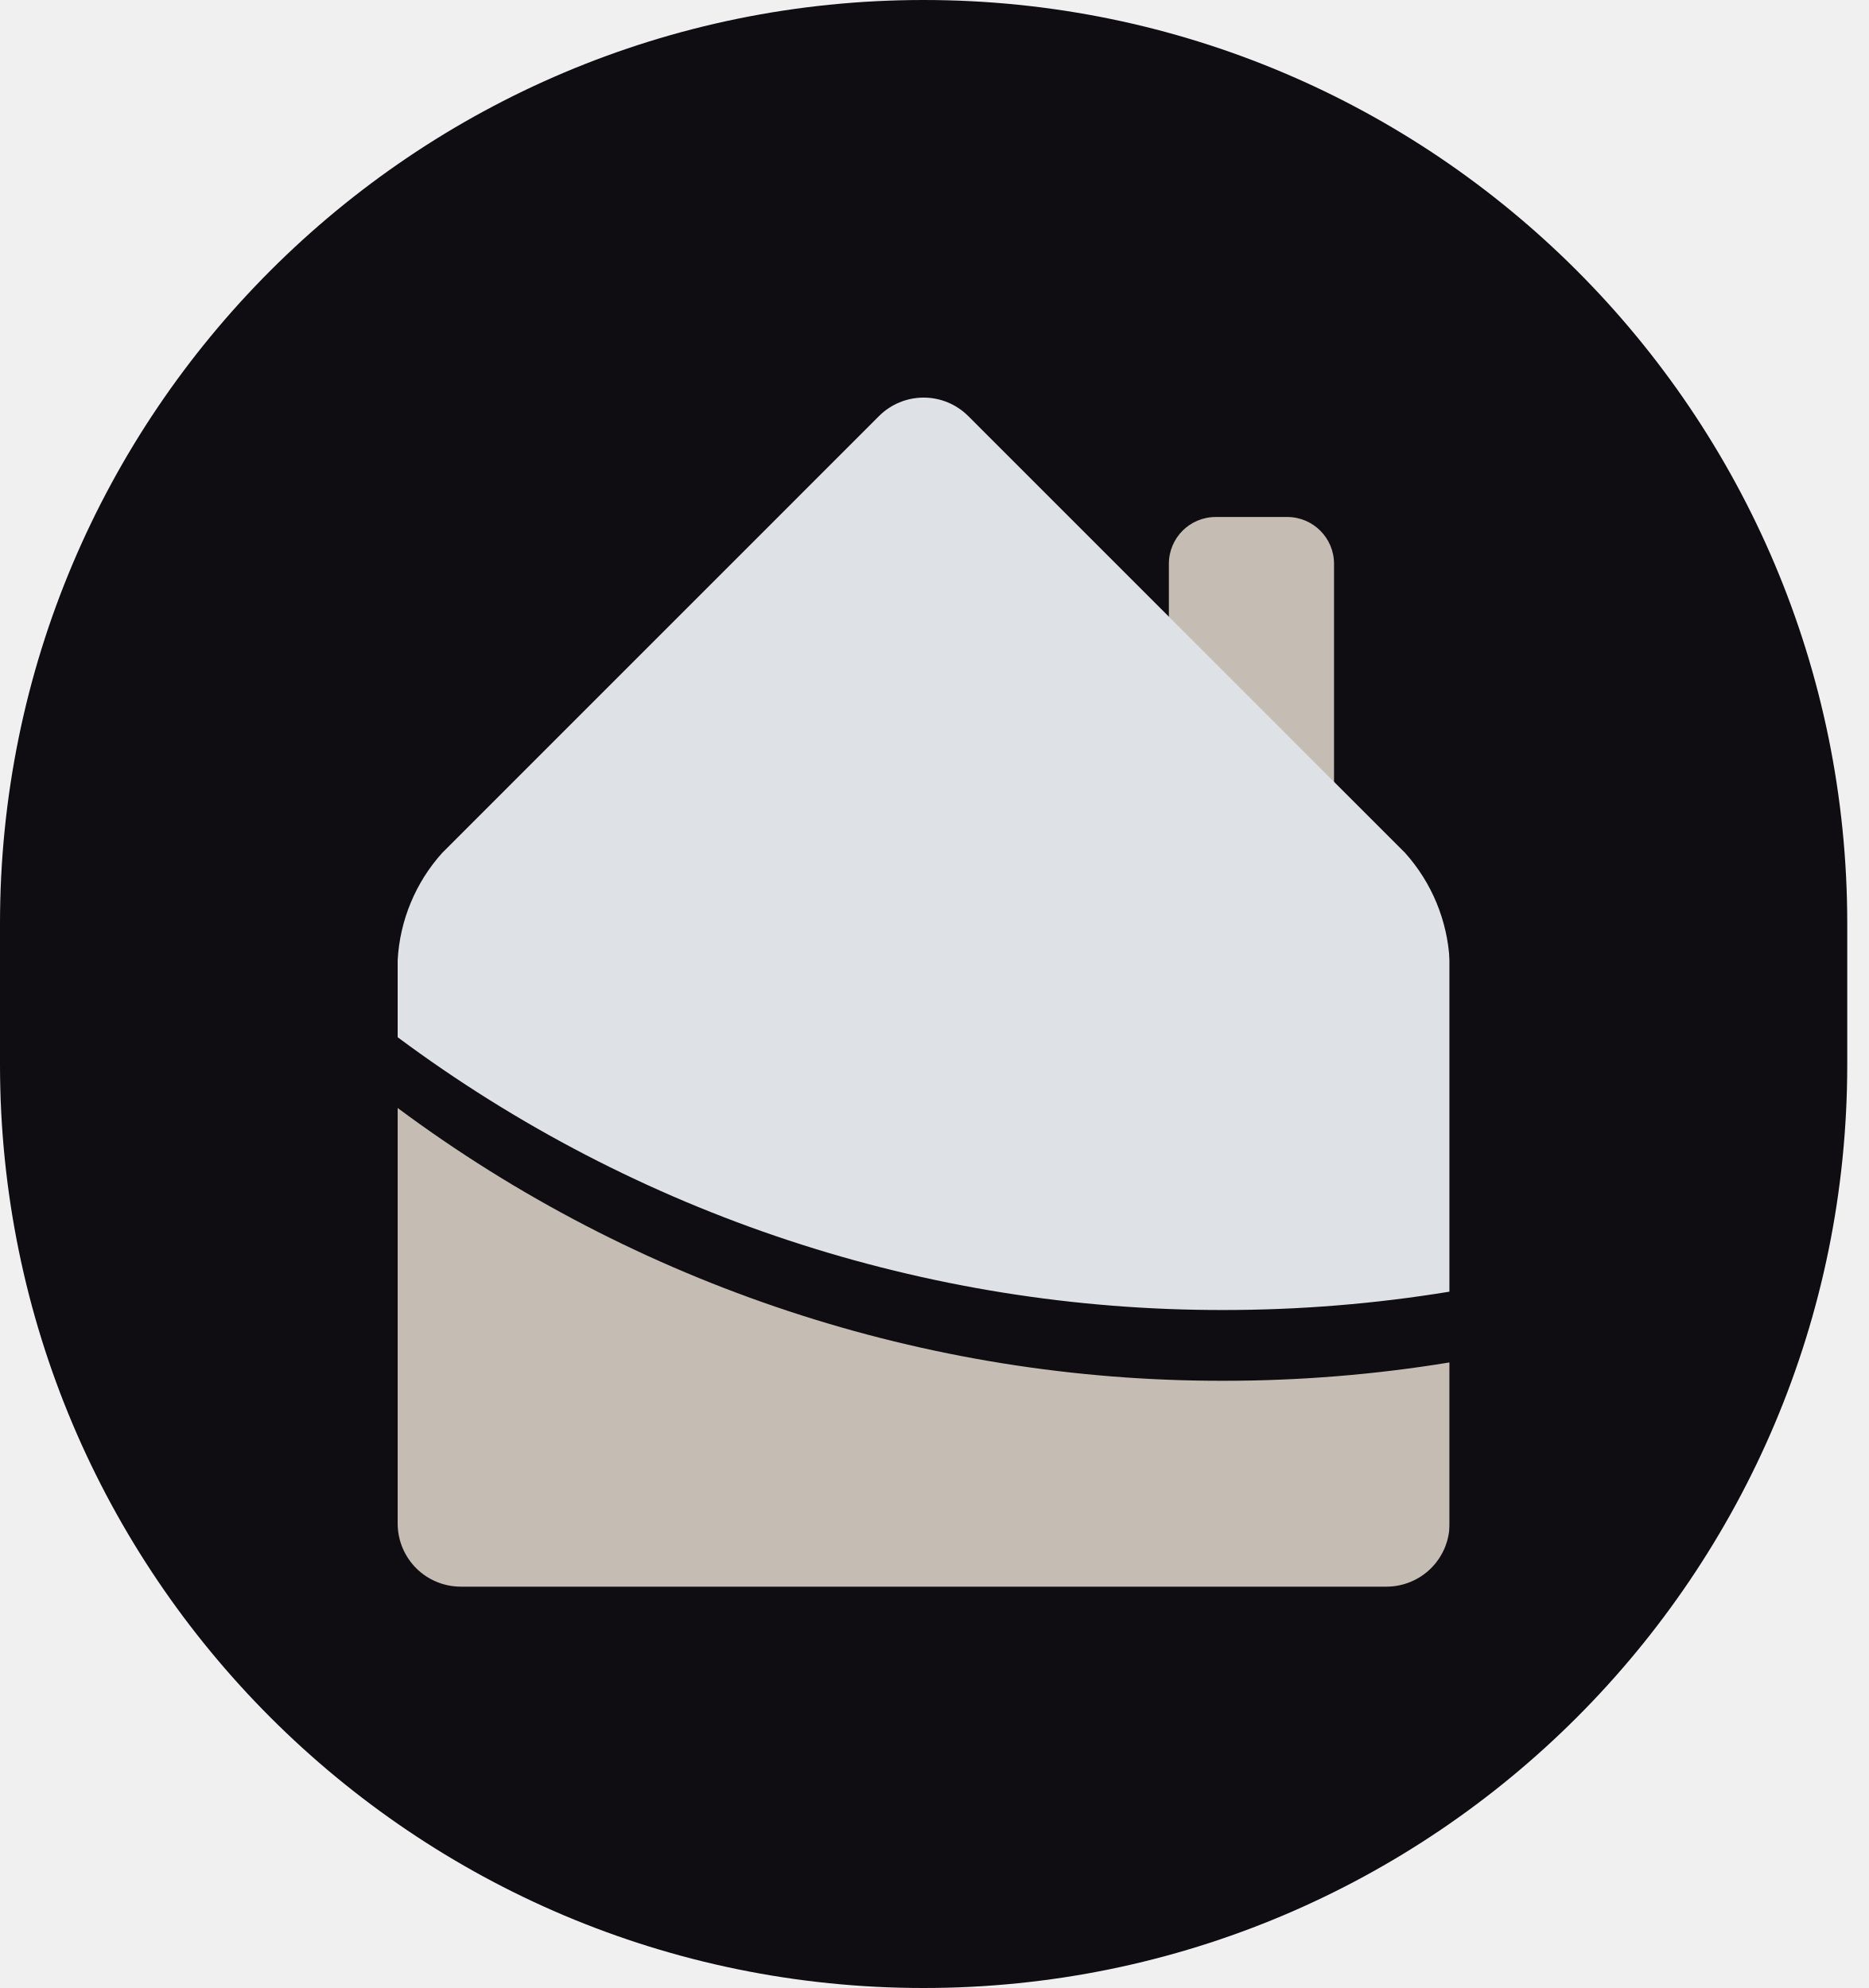
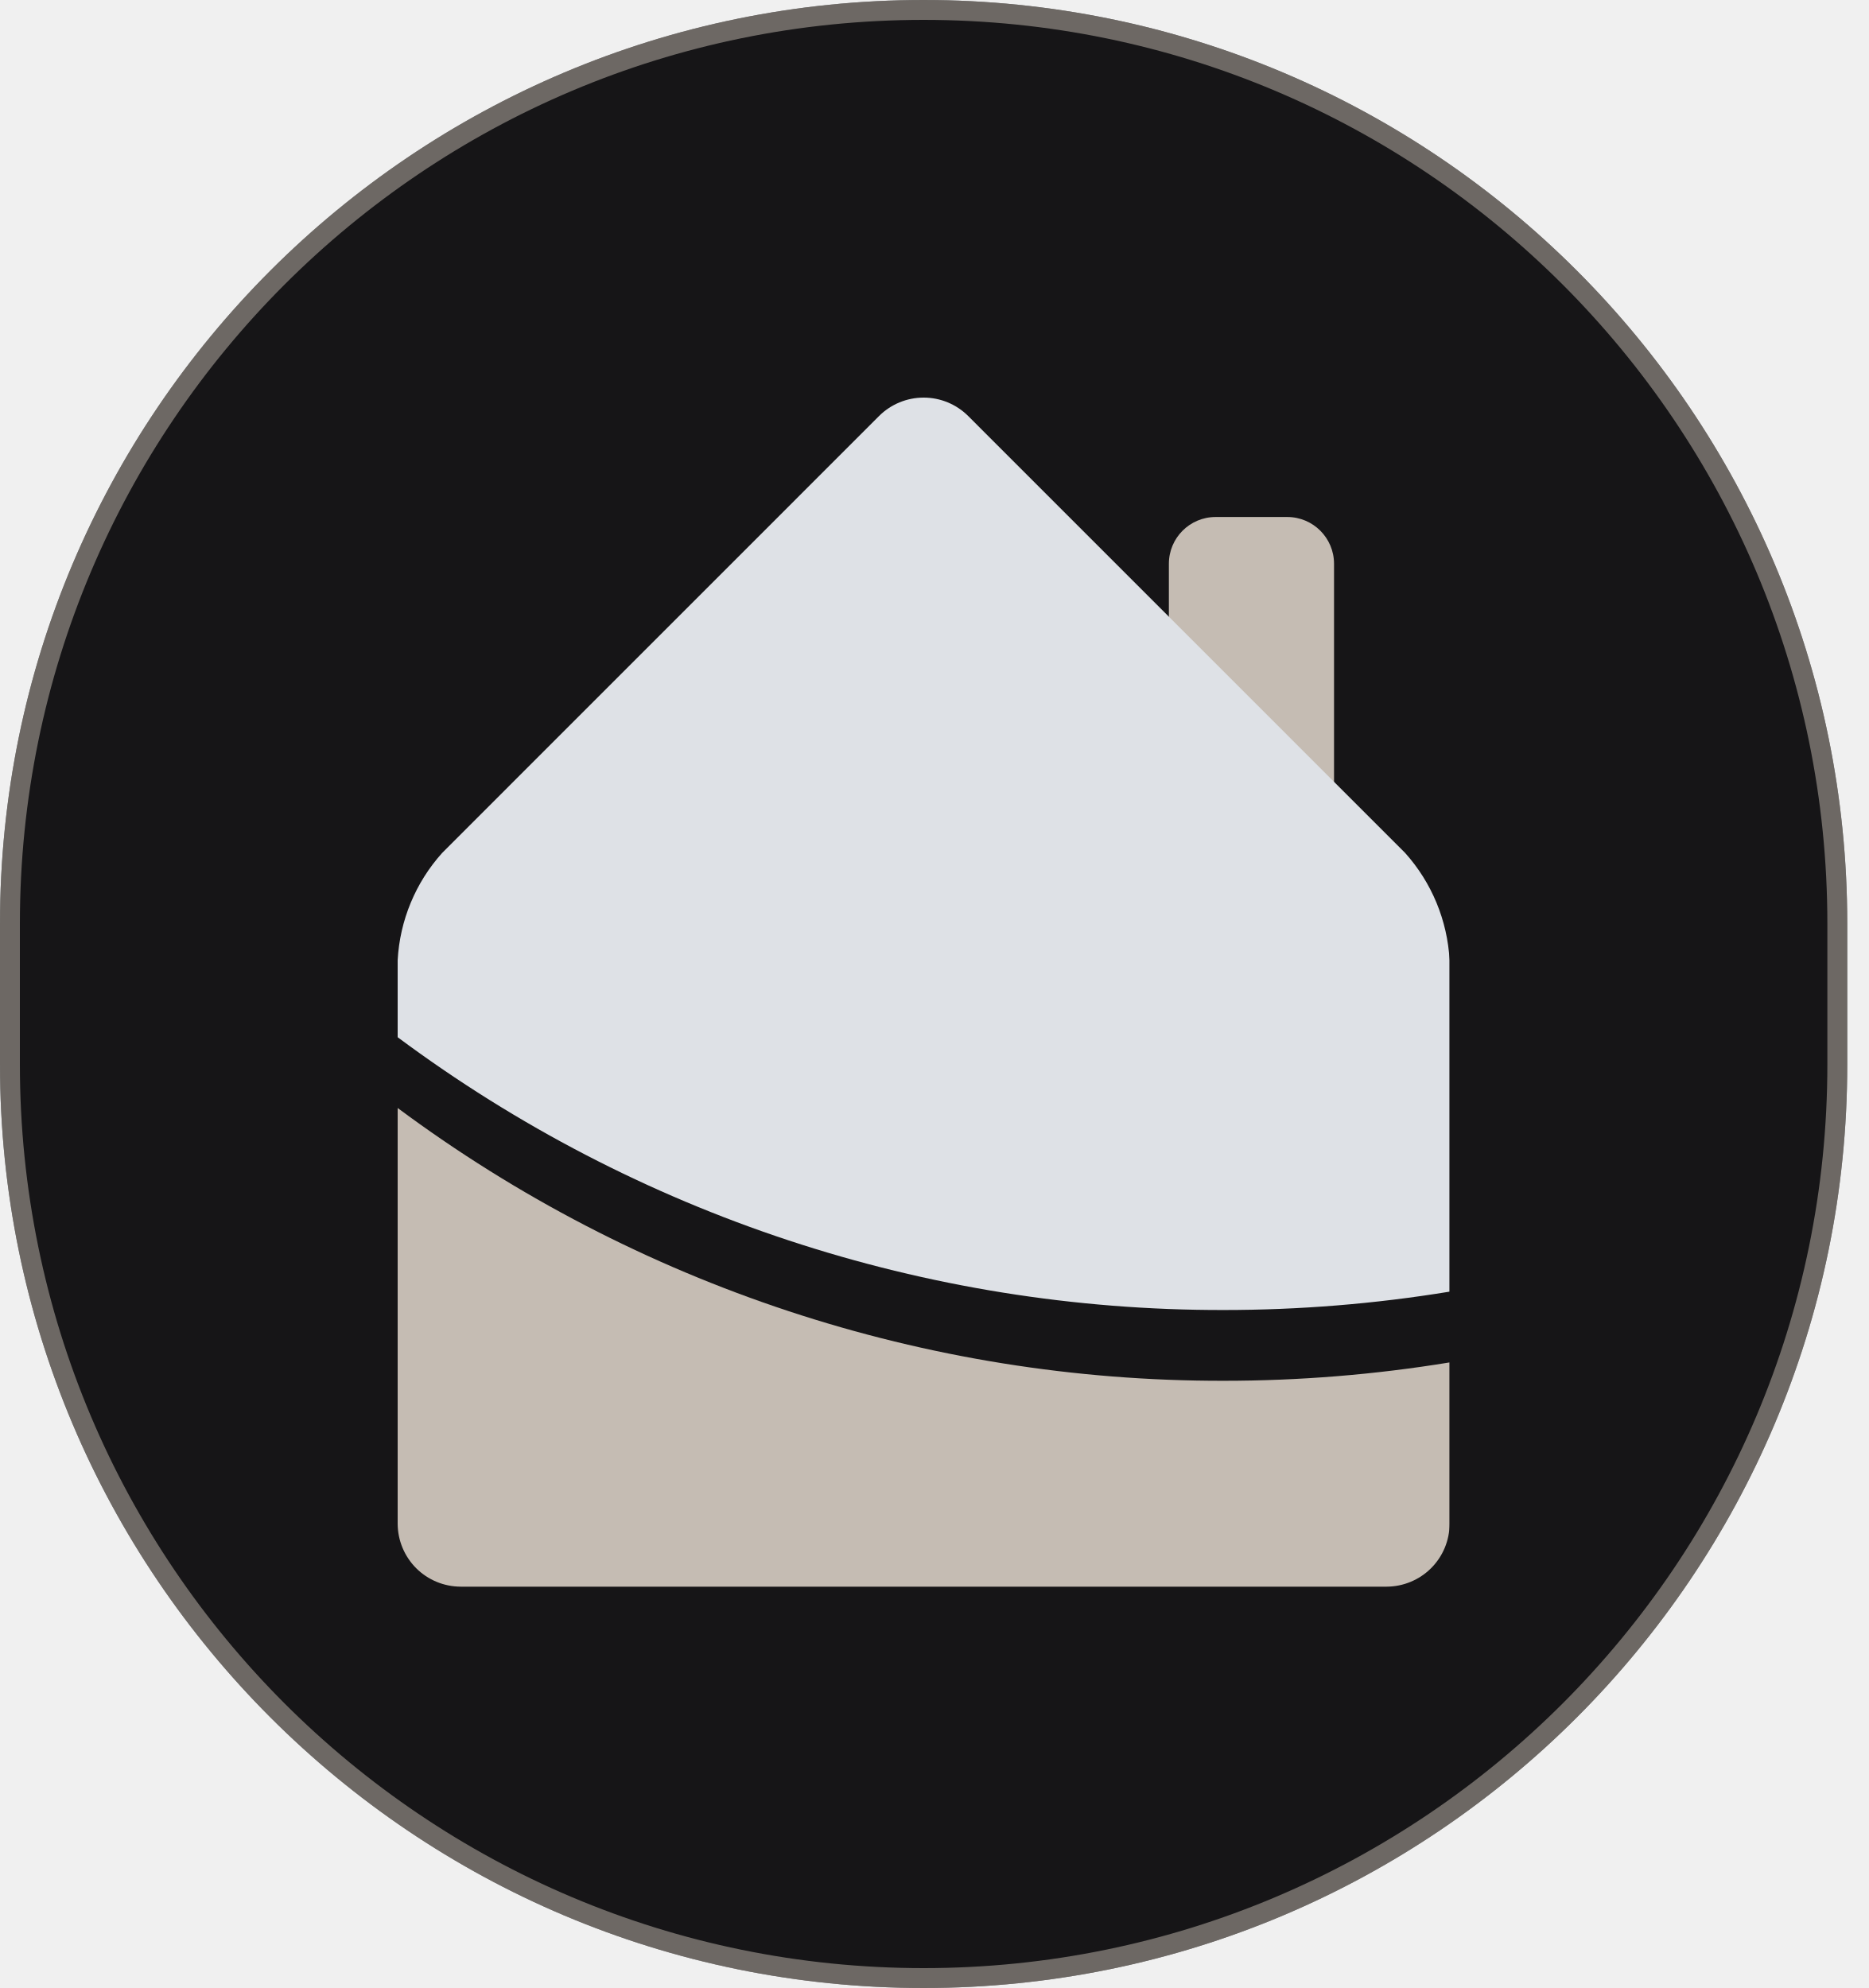
<svg xmlns="http://www.w3.org/2000/svg" width="47" height="50" viewBox="0 0 47 50" fill="none">
-   <rect width="46.453" height="50" rx="23.227" fill="#0F0D12" />
-   <mask id="mask0_1047_365" style="mask-type:luminance" maskUnits="userSpaceOnUse" x="10" y="10" width="27" height="30">
+   <rect width="46.453" height="50" rx="23.227" fill="#161517" />
+   <rect x="0.25" y="0.25" width="45.953" height="49.5" rx="22.977" stroke="#C5BCB3" stroke-opacity="0.5" stroke-width="0.5" />
+   <mask id="mask0_1874_762" style="mask-type:luminance" maskUnits="userSpaceOnUse" x="10" y="10" width="27" height="30">
    <path d="M36.453 10H10V40H36.453V10Z" fill="white" />
  </mask>
-   <g mask="url(#mask0_1047_365)">
+   <g mask="url(#mask0_1874_762)">
    <path d="M32.371 13.003H30.57C29.92 13.003 29.394 13.53 29.394 14.179V20.727C29.394 21.376 29.92 21.902 30.57 21.902H32.371C33.02 21.902 33.547 21.376 33.547 20.727V14.179C33.547 13.53 33.02 13.003 32.371 13.003Z" fill="#C5BCB3" />
    <path d="M35.334 21.451L24.345 10.461C24.048 10.166 23.646 10 23.227 10C22.807 10 22.405 10.166 22.108 10.461L11.12 21.451C10.449 22.197 10.054 23.15 10 24.151V26.087C16.003 30.553 23.289 32.96 30.772 32.948C32.675 32.948 34.575 32.794 36.453 32.486V24.151C36.398 23.15 36.004 22.197 35.334 21.451Z" fill="#DEE1E6" />
    <path d="M30.772 34.728C23.29 34.74 16.004 32.333 10 27.867V38.324C10.002 38.743 10.169 39.144 10.465 39.441C10.761 39.737 11.163 39.904 11.582 39.906H34.871C35.29 39.904 35.692 39.737 35.988 39.441C36.285 39.144 36.452 38.743 36.453 38.324V34.266C34.575 34.574 32.675 34.728 30.772 34.728Z" fill="#C5BCB3" />
  </g>
</svg>
